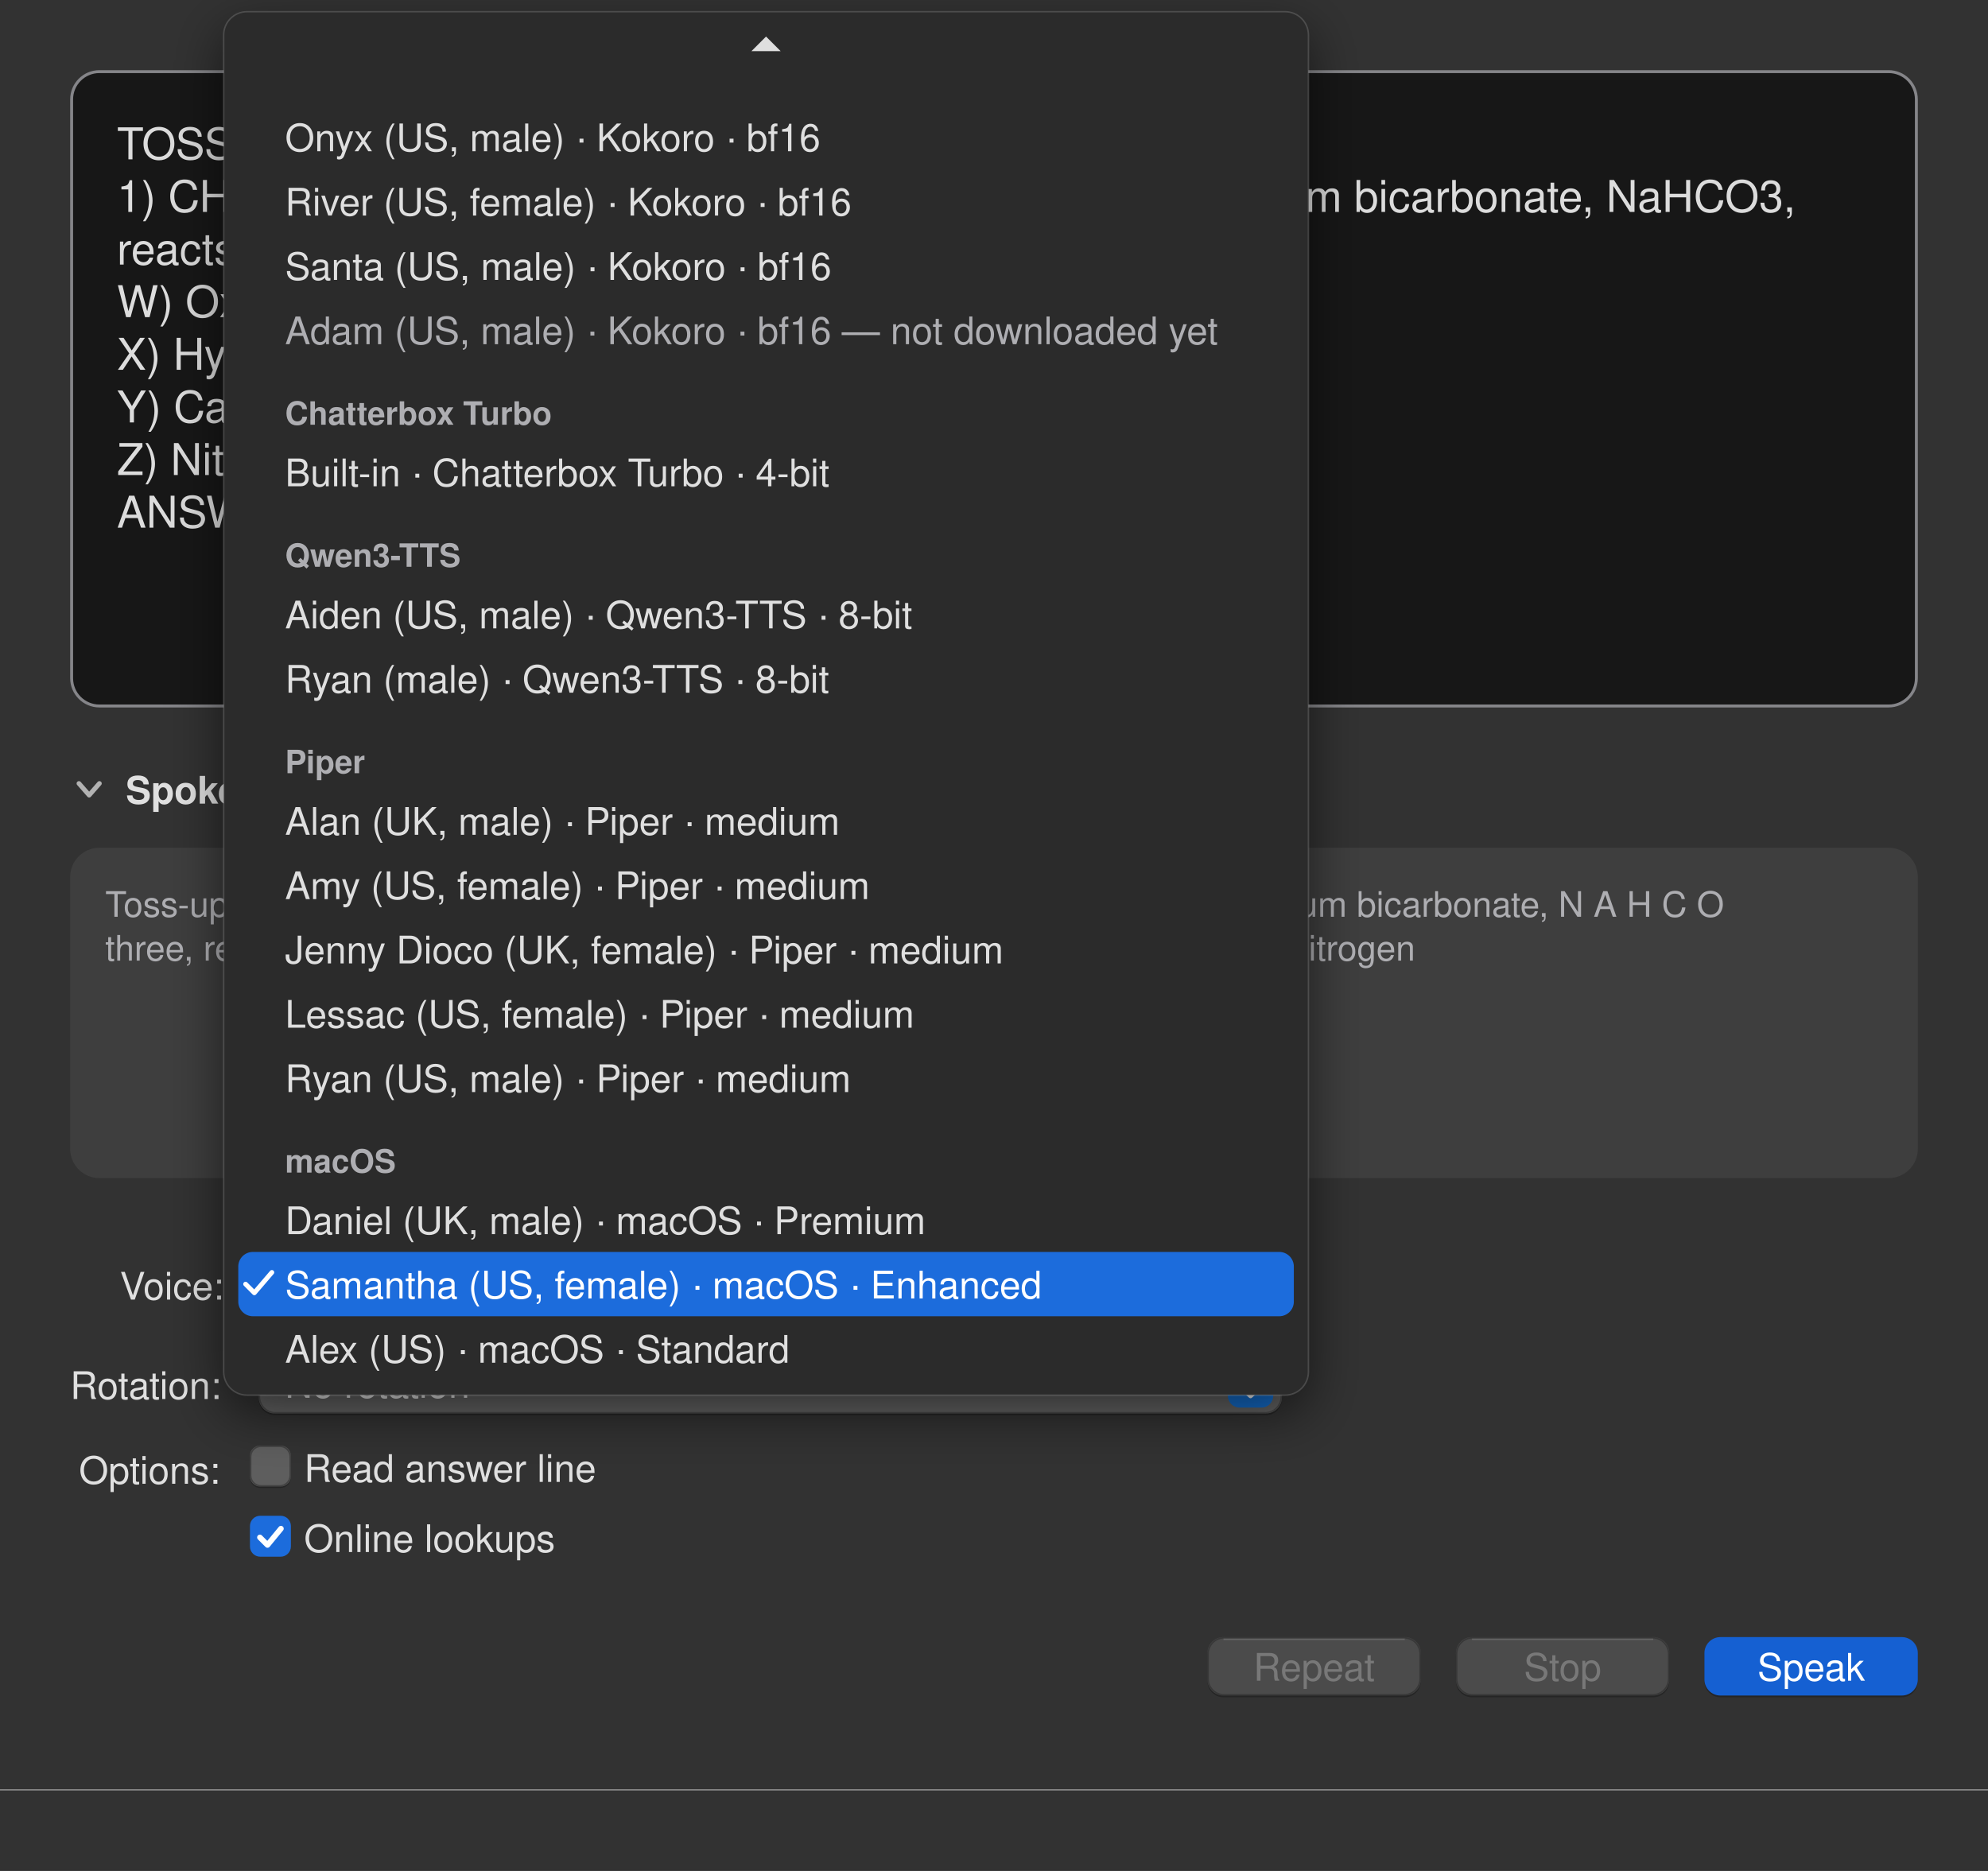
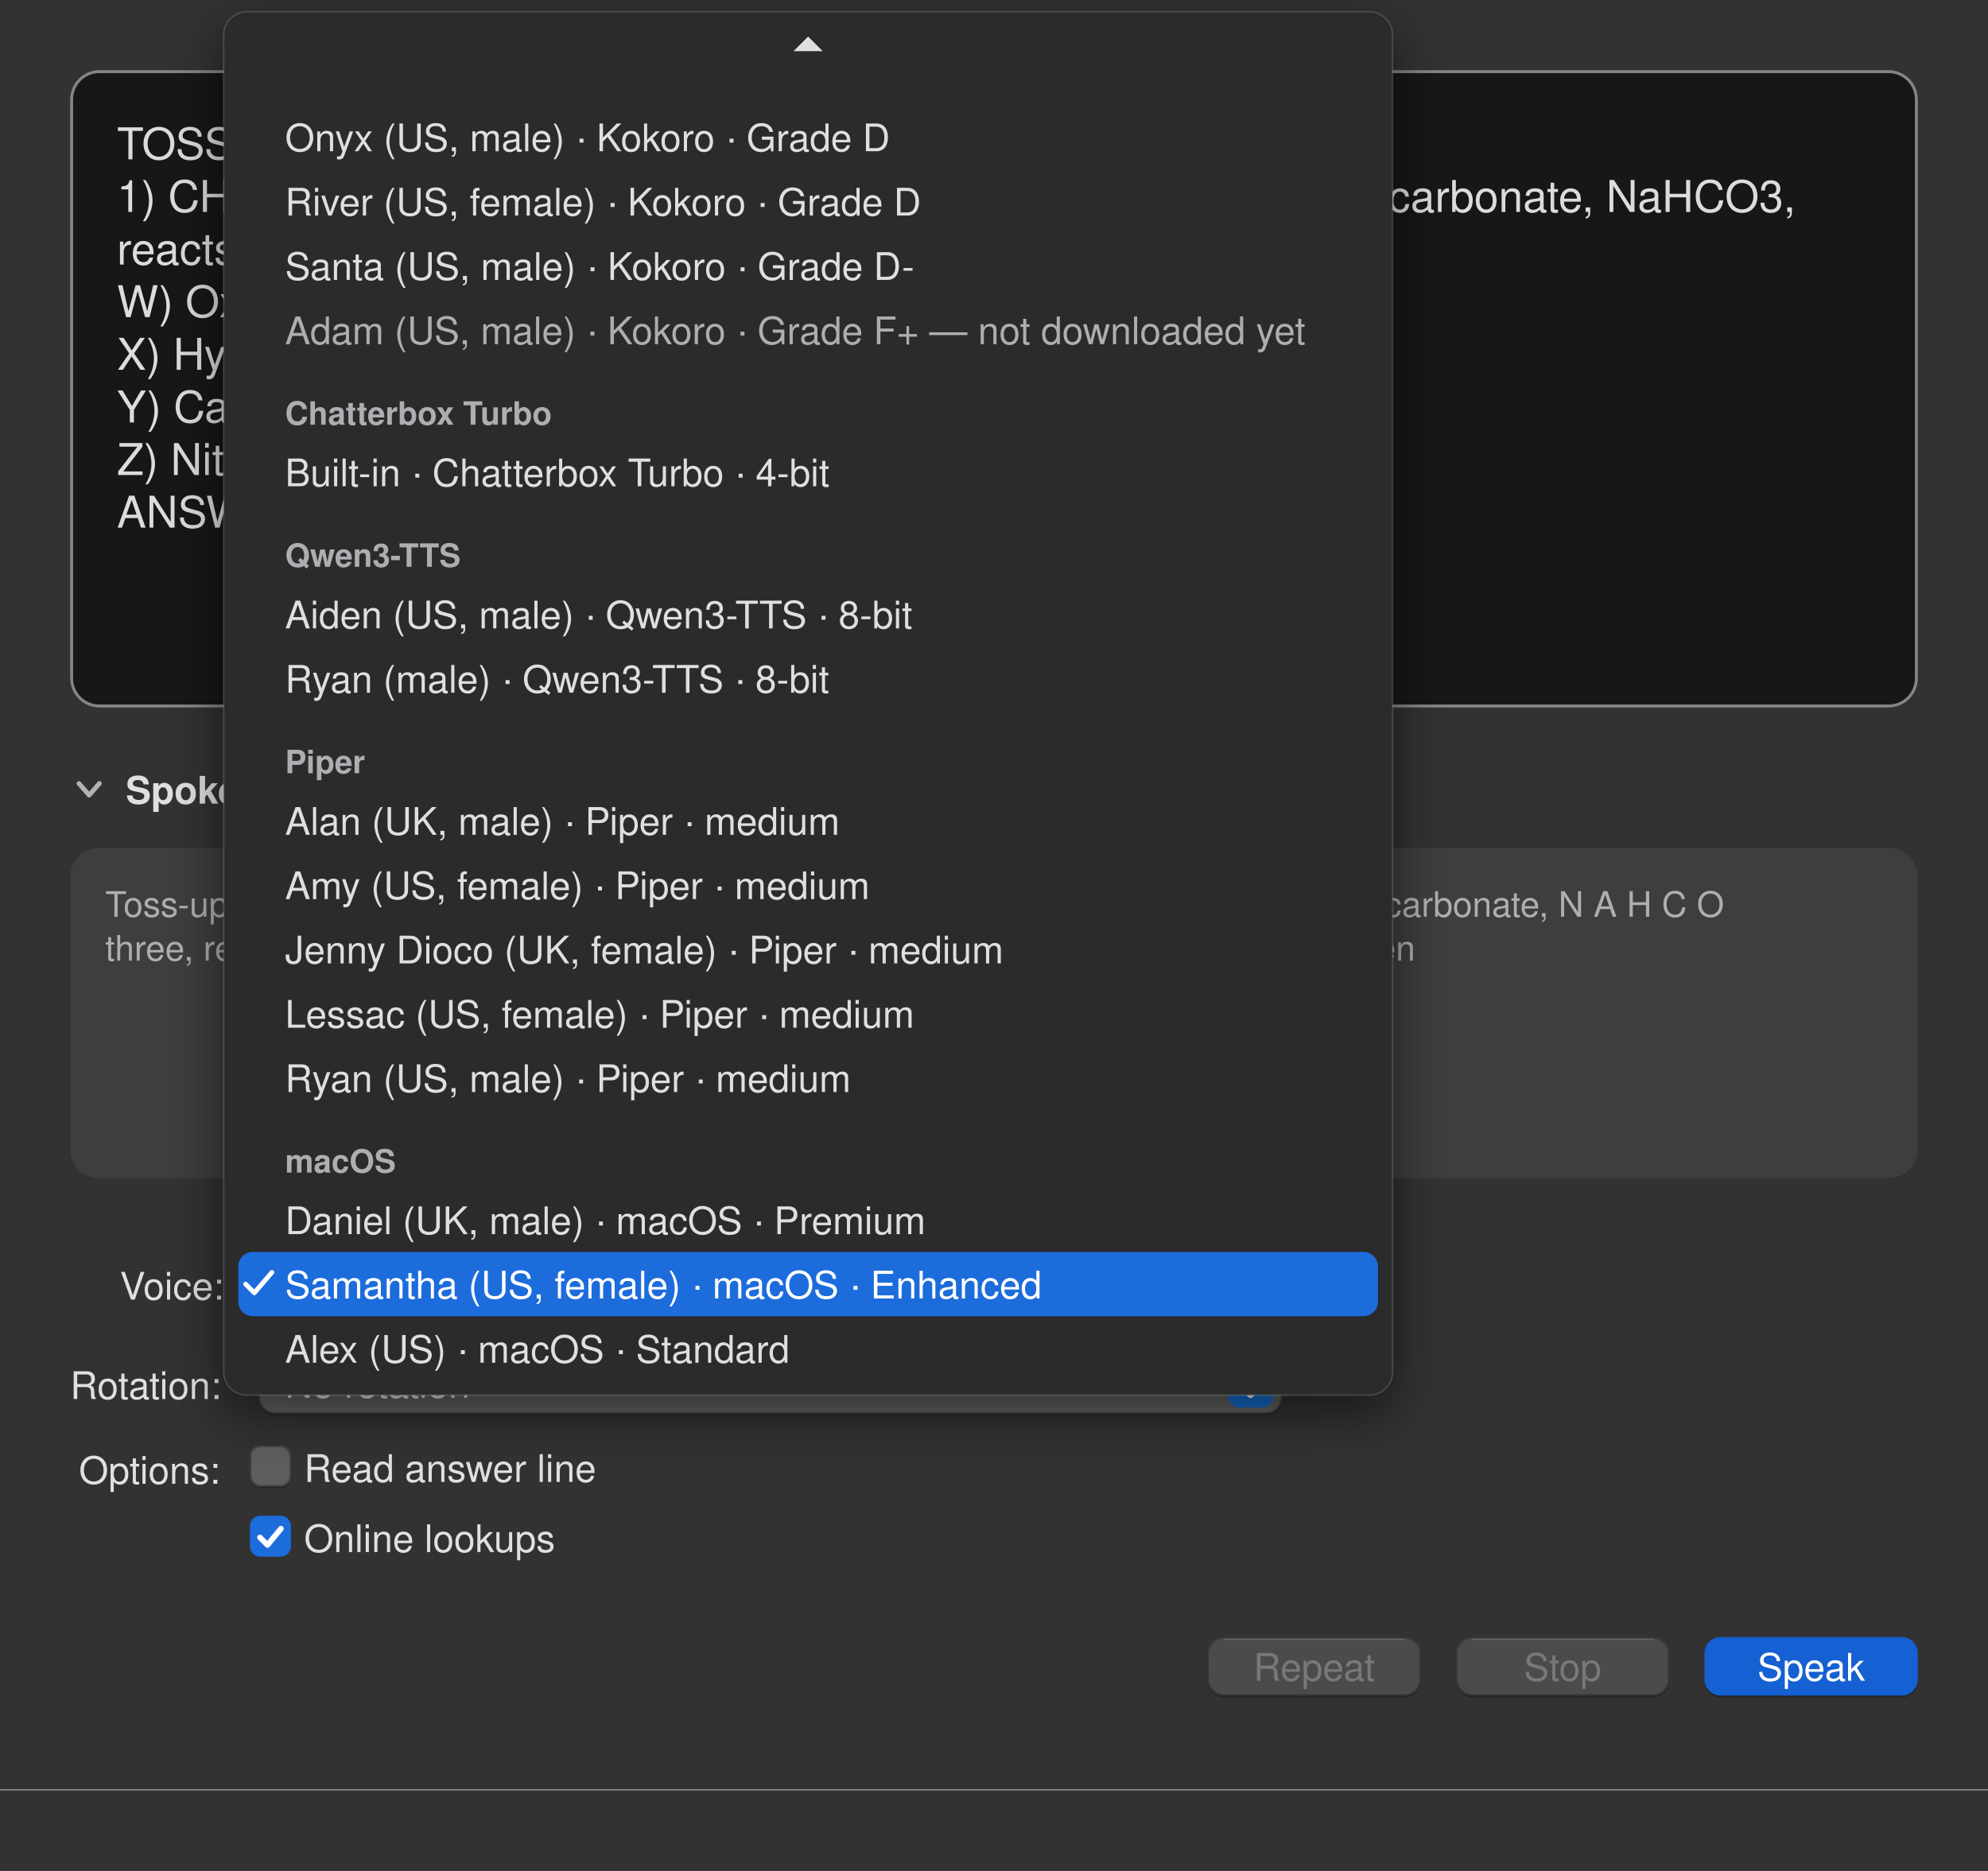
<svg xmlns="http://www.w3.org/2000/svg" width="680" height="640" viewBox="0 0 680 640" role="img" aria-labelledby="title desc" font-family="-apple-system, BlinkMacSystemFont, 'SF Pro Text', 'Helvetica Neue', Helvetica, Arial, sans-serif">
  <defs>
    <clipPath id="clip1">
      <rect x="0" y="0" width="680" height="640" />
    </clipPath>
    <clipPath id="clip2">
      <rect x="29" y="29" width="622" height="208" />
    </clipPath>
    <clipPath id="clip3">
      <rect x="29" y="295" width="622" height="103" />
    </clipPath>
    <linearGradient id="grad4" x1="0" y1="0" x2="0" y2="1">
      <stop offset="0" stop-color="#177ae4" />
      <stop offset="1" stop-color="#156fcf" />
    </linearGradient>
    <linearGradient id="grad5" x1="0" y1="0" x2="0" y2="1">
      <stop offset="0" stop-color="#177ae4" />
      <stop offset="1" stop-color="#156fcf" />
    </linearGradient>
    <filter id="blur6" x="-30%" y="-30%" width="160%" height="160%">
      <feGaussianBlur stdDeviation="9" />
    </filter>
  </defs>
  <rect x="0" y="0" width="680" height="640" fill="#323232" />
  <g clip-path="url(#clip1)">
    <path d="M0 612.25H680" stroke-width="0.5" stroke="#838383" />
    <rect x="24.5" y="24.5" width="631" height="217" rx="9.5" fill="#171717" stroke-width="1" stroke="#858589" />
    <g clip-path="url(#clip2)" font-size="15" fill="#ffffff" opacity="0.85">
      <text x="40" y="54.5" textLength="63.84" lengthAdjust="spacingAndGlyphs">TOSS-UP</text>
      <text x="40" y="72.5" textLength="562.89" lengthAdjust="spacingAndGlyphs">1) CHEMISTRY Multiple Choice Which gas forms when sodium bicarbonate, NaHCO3,</text>
      <text x="40" y="90.5" textLength="154.81" lengthAdjust="spacingAndGlyphs">reacts with acetic acid?</text>
      <text x="40" y="108.5" textLength="73.81" lengthAdjust="spacingAndGlyphs">W) Oxygen</text>
      <text x="40" y="126.5" textLength="83.78" lengthAdjust="spacingAndGlyphs">X) Hydrogen</text>
      <text x="40" y="144.5" textLength="118.11" lengthAdjust="spacingAndGlyphs">Y) Carbon dioxide</text>
      <text x="40" y="162.5" textLength="75.62" lengthAdjust="spacingAndGlyphs">Z) Nitrogen</text>
      <text x="40" y="180.5" textLength="207.88" lengthAdjust="spacingAndGlyphs">ANSWER: Y) CARBON DIOXIDE</text>
    </g>
    <path d="M27 268L30.5 272L34 268" fill="none" stroke-width="1.6" stroke="#b2b2b2" stroke-linecap="round" stroke-linejoin="round" />
    <text x="43" y="274.91" font-size="13" font-weight="600" textLength="85.92" lengthAdjust="spacingAndGlyphs" fill="#ffffff" opacity="0.85">Spoken script</text>
    <rect x="24" y="290" width="632" height="113" rx="10" fill="#3e3e3e" />
    <g clip-path="url(#clip3)" font-size="12" fill="#aeaeb2">
      <text x="36" y="313.59" textLength="584.84" lengthAdjust="spacingAndGlyphs">Toss-up number one. Chemistry. Multiple choice. Which gas forms when sodium bicarbonate, N A H C O</text>
      <text x="36" y="328.59" textLength="472.72" lengthAdjust="spacingAndGlyphs">three, reacts with acetic acid? W. Oxygen X. Hydrogen Y. Carbon dioxide Z. Nitrogen</text>
    </g>
    <text x="41" y="444.56" font-size="13" fill="#ffffff" textLength="36.34" lengthAdjust="spacingAndGlyphs" opacity="0.85">Voice:</text>
    <rect x="88.5" y="429.6" width="350" height="20.5" rx="5.5" fill="#000000" fill-opacity="0.25" />
    <rect x="88.5" y="429" width="350" height="20.5" rx="5.5" fill="#656565" />
    <rect x="88.75" y="429.25" width="349.5" height="20" rx="5.5" fill="none" stroke-width="0.5" stroke="#000000" stroke-opacity="0.25" />
    <path d="M94 429.75H433" stroke-width="0.5" stroke="#ffffff" stroke-opacity="0.14" />
    <rect x="420" y="431" width="15.5" height="16.5" rx="4" fill="url(#grad4)" />
    <path d="M424.75 437.75l3 -2.8l3 2.8M424.75 440.75l3 2.8l3 -2.8" fill="none" stroke="#FFFFFF" stroke-width="1.5" stroke-linecap="round" stroke-linejoin="round" />
    <text x="97.5" y="444.16" font-size="13" textLength="260.55" lengthAdjust="spacingAndGlyphs" fill="#ffffff" opacity="0.85">Samantha (US, female) · macOS · Enhanced</text>
    <text x="24" y="478.56" font-size="13" fill="#ffffff" textLength="53.55" lengthAdjust="spacingAndGlyphs" opacity="0.85">Rotation:</text>
    <rect x="88.5" y="463.6" width="350" height="20.5" rx="5.5" fill="#000000" fill-opacity="0.25" />
    <rect x="88.5" y="463" width="350" height="20.5" rx="5.5" fill="#656565" />
    <rect x="88.75" y="463.25" width="349.5" height="20" rx="5.5" fill="none" stroke-width="0.5" stroke="#000000" stroke-opacity="0.25" />
    <path d="M94 463.75H433" stroke-width="0.5" stroke="#ffffff" stroke-opacity="0.14" />
    <rect x="420" y="465" width="15.5" height="16.5" rx="4" fill="url(#grad5)" />
    <path d="M424.75 471.75l3 -2.8l3 2.8M424.75 474.75l3 2.8l3 -2.8" fill="none" stroke="#FFFFFF" stroke-width="1.5" stroke-linecap="round" stroke-linejoin="round" />
    <text x="97.5" y="478.16" font-size="13" textLength="66.5" lengthAdjust="spacingAndGlyphs" fill="#ffffff" opacity="0.85">No rotation</text>
    <text x="27" y="507.56" font-size="13" fill="#ffffff" textLength="50.53" lengthAdjust="spacingAndGlyphs" opacity="0.85">Options:</text>
    <rect x="85.5" y="495" width="14" height="14" rx="3.5" fill="#000000" fill-opacity="0.25" />
    <rect x="85.5" y="494.5" width="14" height="14" rx="3.5" fill="#5e5e5e" />
    <rect x="85.75" y="494.75" width="13.5" height="13.5" rx="3.5" fill="none" stroke-width="0.5" stroke="#000000" stroke-opacity="0.3" />
    <text x="104" y="506.91" font-size="13" textLength="101.34" lengthAdjust="spacingAndGlyphs" fill="#ffffff" opacity="0.85">Read answer line</text>
    <rect x="85.5" y="518.5" width="14" height="14" rx="3.5" fill="#1c6cdc" />
    <path d="M88.9 525.9L91.5 528.5L96.1 522.9" fill="none" stroke="#FFFFFF" stroke-width="1.9" stroke-linecap="round" stroke-linejoin="round" />
    <text x="104" y="530.91" font-size="13" textLength="88.53" lengthAdjust="spacingAndGlyphs" fill="#ffffff" opacity="0.85">Online lookups</text>
    <rect x="413" y="560.6" width="73" height="20" rx="5.5" fill="#000000" fill-opacity="0.25" />
    <rect x="413" y="560" width="73" height="20" rx="5.5" fill="#4b4b4b" />
    <rect x="413.25" y="560.25" width="72.5" height="19.5" rx="5.5" fill="none" stroke-width="0.5" stroke="#000000" stroke-opacity="0.25" />
    <path d="M418.5 560.75H480.5" stroke-width="0.5" stroke="#ffffff" stroke-opacity="0.14" />
    <text x="449.5" y="574.91" text-anchor="middle" font-size="13" fill="#ffffff" textLength="42.2" lengthAdjust="spacingAndGlyphs" opacity="0.25">Repeat</text>
    <rect x="498" y="560.6" width="73" height="20" rx="5.5" fill="#000000" fill-opacity="0.25" />
    <rect x="498" y="560" width="73" height="20" rx="5.5" fill="#4b4b4b" />
    <rect x="498.25" y="560.25" width="72.5" height="19.5" rx="5.5" fill="none" stroke-width="0.5" stroke="#000000" stroke-opacity="0.25" />
    <path d="M503.5 560.75H565.5" stroke-width="0.5" stroke="#ffffff" stroke-opacity="0.14" />
    <text x="534.5" y="574.91" text-anchor="middle" font-size="13" fill="#ffffff" textLength="27.78" lengthAdjust="spacingAndGlyphs" opacity="0.25">Stop</text>
    <rect x="583" y="560.6" width="73" height="20" rx="5.5" fill="#000000" fill-opacity="0.25" />
    <rect x="583" y="560" width="73" height="20" rx="5.5" fill="#1560d2" />
    <text x="619.5" y="574.91" text-anchor="middle" font-size="13" fill="#ffffff" textLength="37.06" lengthAdjust="spacingAndGlyphs">Speak</text>
  </g>
-   <rect x="76.5" y="10" width="371.06" height="473.25" rx="8" filter="url(#blur6)" fill="#000000" fill-opacity="0.55" />
-   <rect x="76.5" y="4" width="371.06" height="473.25" rx="8" stroke-width="0.5" fill="#2b2b2b" stroke="#ffffff" stroke-opacity="0.16" />
-   <text x="97.5" y="51.74" font-size="13" textLength="186.02" lengthAdjust="spacingAndGlyphs" fill="#ffffff" opacity="0.85">Onyx (US, male) · Kokoro · bf16</text>
-   <text x="97.5" y="73.74" font-size="13" textLength="196.42" lengthAdjust="spacingAndGlyphs" fill="#ffffff" opacity="0.85">River (US, female) · Kokoro · bf16</text>
-   <text x="97.5" y="95.74" font-size="13" textLength="189.19" lengthAdjust="spacingAndGlyphs" fill="#ffffff" opacity="0.85">Santa (US, male) · Kokoro · bf16</text>
-   <text x="97.5" y="117.74" font-size="13" textLength="326.06" lengthAdjust="spacingAndGlyphs" fill="#aeaeb2">Adam (US, male) · Kokoro · bf16 — not downloaded yet</text>
+   <rect x="76.5" y="10" width="399.84" height="473.25" rx="8" filter="url(#blur6)" fill="#000000" fill-opacity="0.55" />
+   <rect x="76.5" y="4" width="399.84" height="473.25" rx="8" stroke-width="0.5" fill="#2b2b2b" stroke="#ffffff" stroke-opacity="0.16" />
+   <text x="97.5" y="51.74" font-size="13" textLength="208.77" lengthAdjust="spacingAndGlyphs" fill="#ffffff" opacity="0.85">Onyx (US, male) · Kokoro · Grade D</text>
+   <text x="97.5" y="73.74" font-size="13" textLength="219.17" lengthAdjust="spacingAndGlyphs" fill="#ffffff" opacity="0.85">River (US, female) · Kokoro · Grade D</text>
+   <text x="97.5" y="95.74" font-size="13" textLength="217.91" lengthAdjust="spacingAndGlyphs" fill="#ffffff" opacity="0.85">Santa (US, male) · Kokoro · Grade D-</text>
+   <text x="97.5" y="117.74" font-size="13" textLength="354.84" lengthAdjust="spacingAndGlyphs" fill="#aeaeb2">Adam (US, male) · Kokoro · Grade F+ — not downloaded yet</text>
  <text x="97.5" y="145.28" font-size="11" font-weight="600" fill="#aeaeb2">Chatterbox Turbo</text>
  <text x="97.5" y="166.34" font-size="13" textLength="197.91" lengthAdjust="spacingAndGlyphs" fill="#ffffff" opacity="0.85">Built-in · Chatterbox Turbo · 4-bit</text>
  <text x="97.5" y="193.89" font-size="11" font-weight="600" fill="#aeaeb2">Qwen3-TTS</text>
  <text x="97.5" y="214.95" font-size="13" textLength="222.62" lengthAdjust="spacingAndGlyphs" fill="#ffffff" opacity="0.85">Aiden (US, male) · Qwen3-TTS · 8-bit</text>
  <text x="97.5" y="236.95" font-size="13" textLength="193.89" lengthAdjust="spacingAndGlyphs" fill="#ffffff" opacity="0.85">Ryan (male) · Qwen3-TTS · 8-bit</text>
  <text x="97.5" y="264.5" font-size="11" font-weight="600" fill="#aeaeb2">Piper</text>
  <text x="97.5" y="285.56" font-size="13" textLength="192.45" lengthAdjust="spacingAndGlyphs" fill="#ffffff" opacity="0.85">Alan (UK, male) · Piper · medium</text>
  <text x="97.5" y="307.56" font-size="13" textLength="203.83" lengthAdjust="spacingAndGlyphs" fill="#ffffff" opacity="0.85">Amy (US, female) · Piper · medium</text>
  <text x="97.5" y="329.56" font-size="13" textLength="251.27" lengthAdjust="spacingAndGlyphs" fill="#ffffff" opacity="0.85">Jenny Dioco (UK, female) · Piper · medium</text>
  <text x="97.5" y="351.56" font-size="13" textLength="218.89" lengthAdjust="spacingAndGlyphs" fill="#ffffff" opacity="0.85">Lessac (US, female) · Piper · medium</text>
  <text x="97.5" y="373.56" font-size="13" textLength="195.55" lengthAdjust="spacingAndGlyphs" fill="#ffffff" opacity="0.85">Ryan (US, male) · Piper · medium</text>
  <text x="97.5" y="401.1" font-size="11" font-weight="600" fill="#aeaeb2">macOS</text>
  <text x="97.5" y="422.16" font-size="13" textLength="220.52" lengthAdjust="spacingAndGlyphs" fill="#ffffff" opacity="0.85">Daniel (UK, male) · macOS · Premium</text>
-   <rect x="81.5" y="428.25" width="361.06" height="22" rx="5" fill="#1c6cdc" />
+   <rect x="81.5" y="428.25" width="389.84" height="22" rx="5" fill="#1c6cdc" />
  <path d="M84 439.25l3 3l6 -7" fill="none" stroke-width="1.6" stroke="#ffffff" stroke-linecap="round" stroke-linejoin="round" />
  <text x="97.5" y="444.16" font-size="13" textLength="260.55" lengthAdjust="spacingAndGlyphs" fill="#ffffff">Samantha (US, female) · macOS · Enhanced</text>
  <text x="97.5" y="466.16" font-size="13" textLength="175" lengthAdjust="spacingAndGlyphs" fill="#ffffff" opacity="0.85">Alex (US) · macOS · Standard</text>
-   <path d="M257.03 17.5l5 -5l5 5z" fill="#ffffff" fill-opacity="0.85" />
+   <path d="M271.42 17.5l5 -5l5 5z" fill="#ffffff" fill-opacity="0.85" />
</svg>
